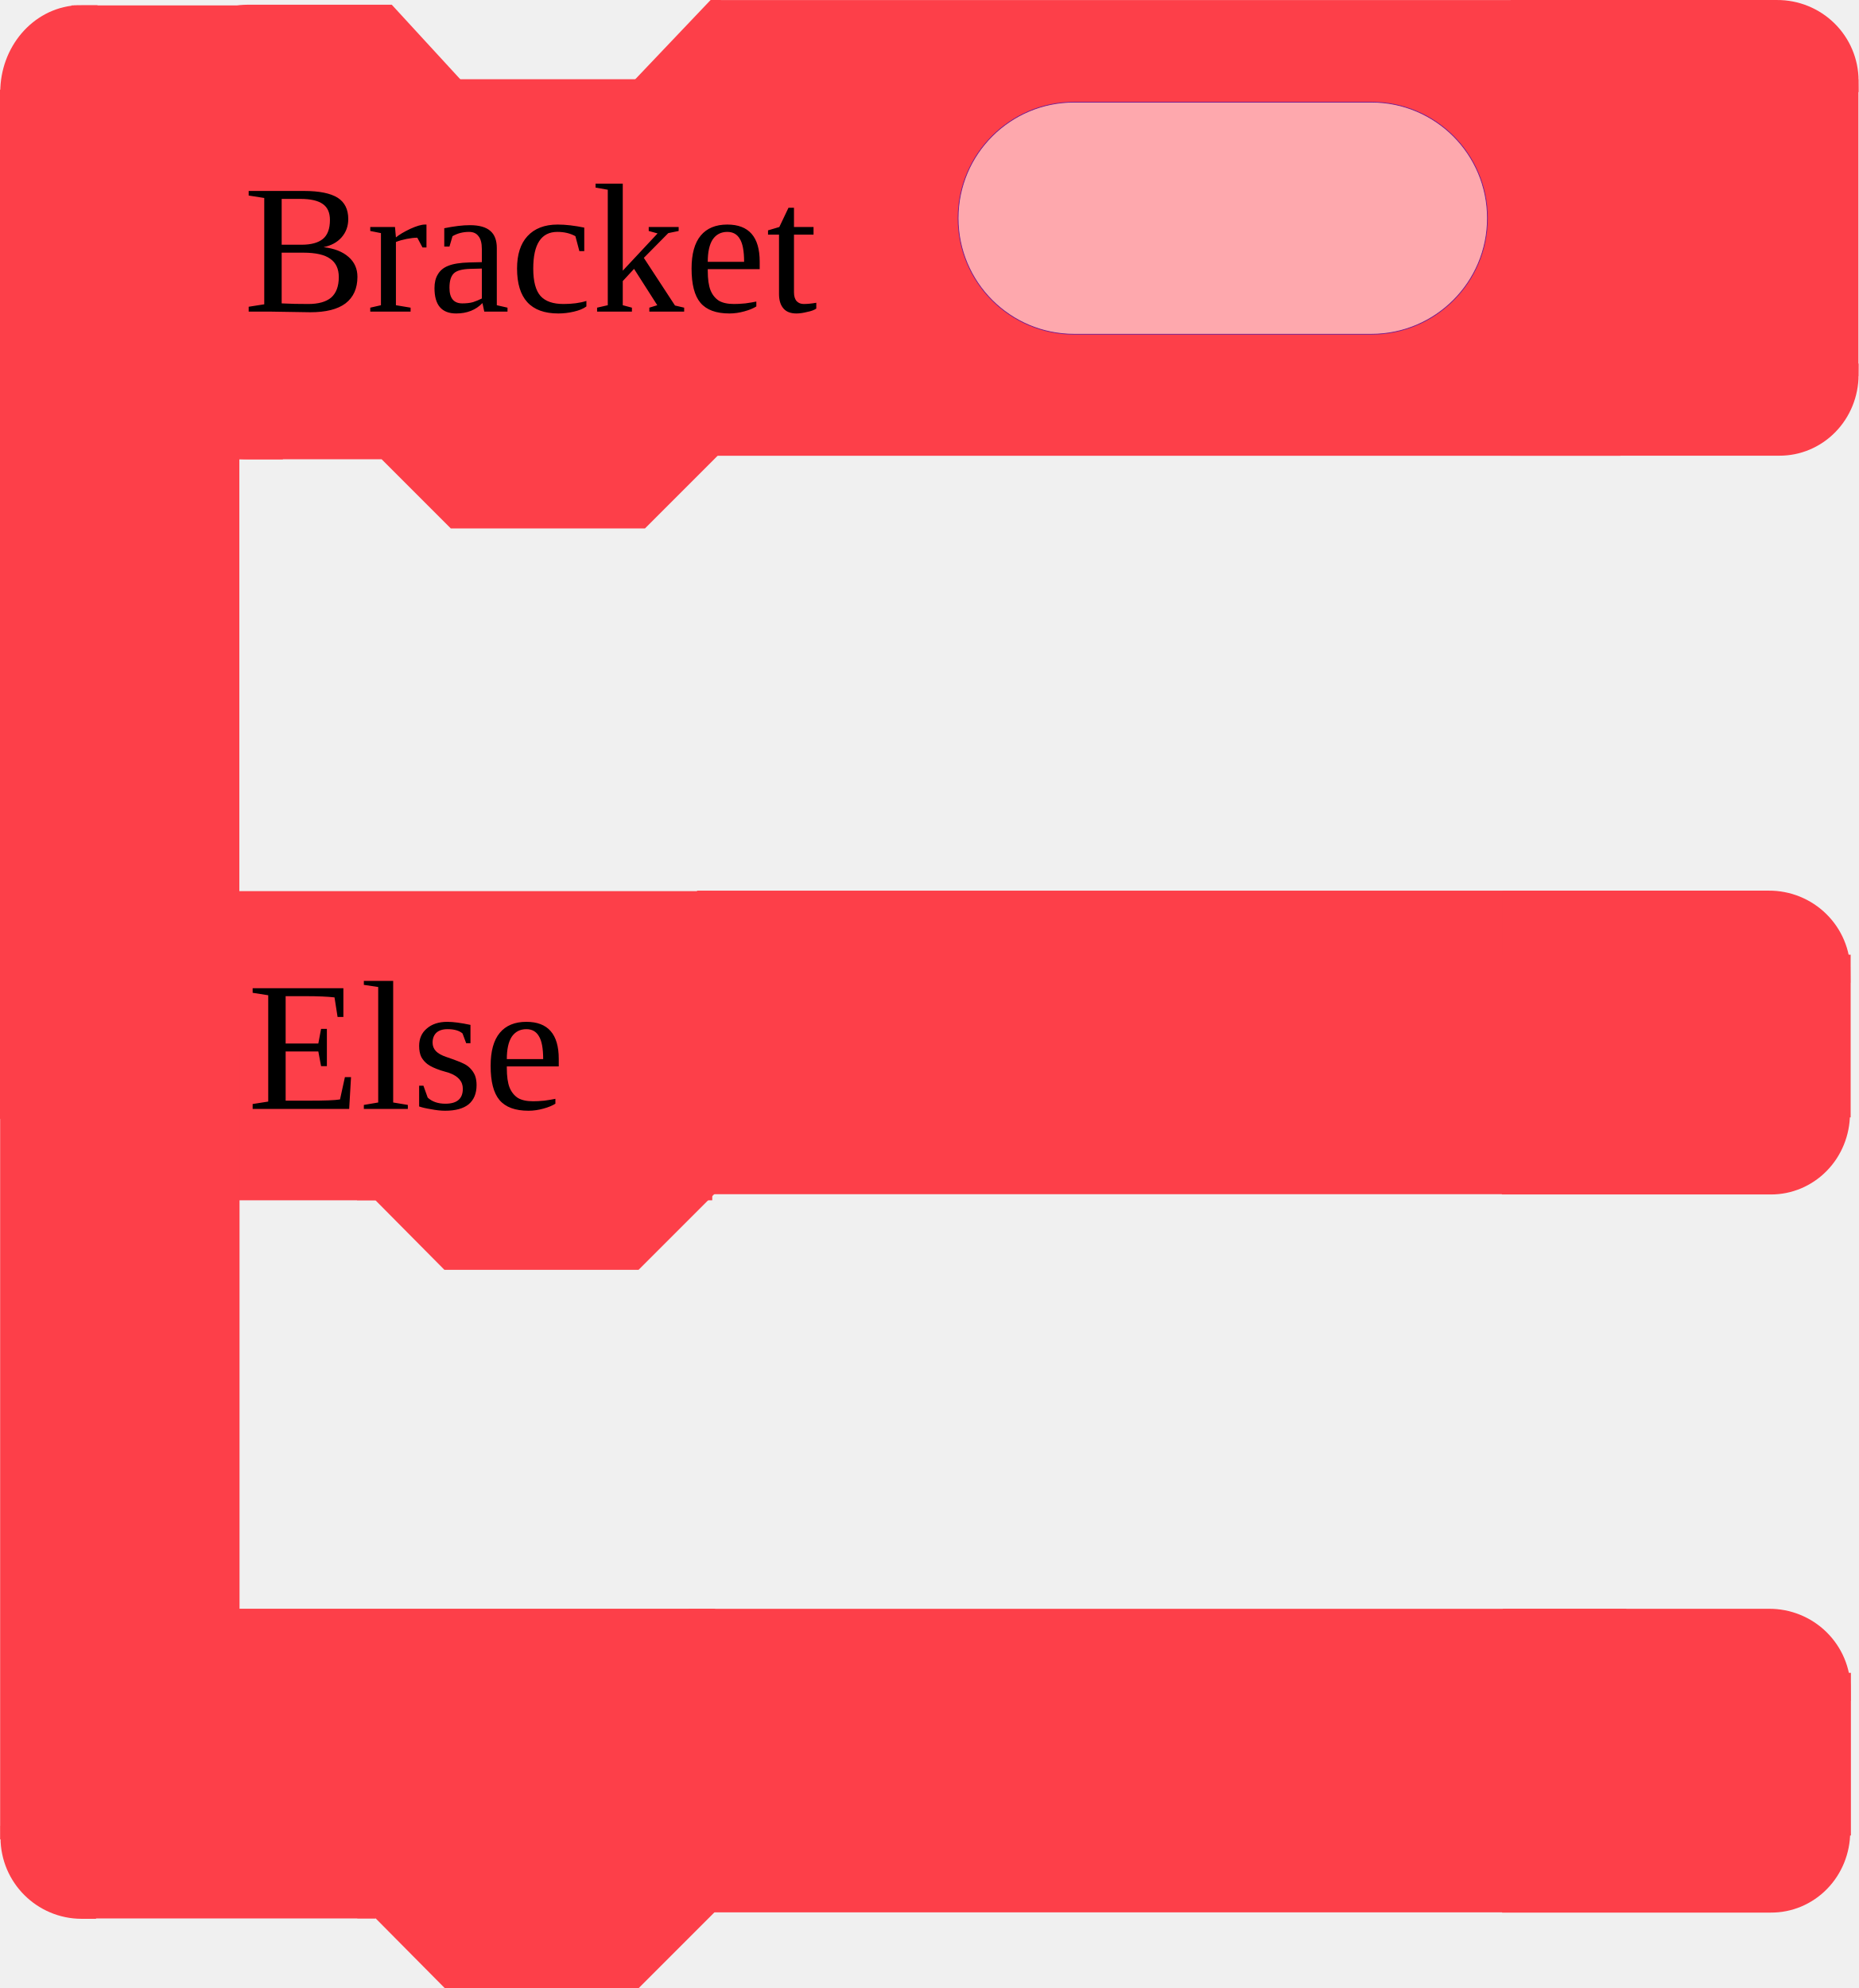
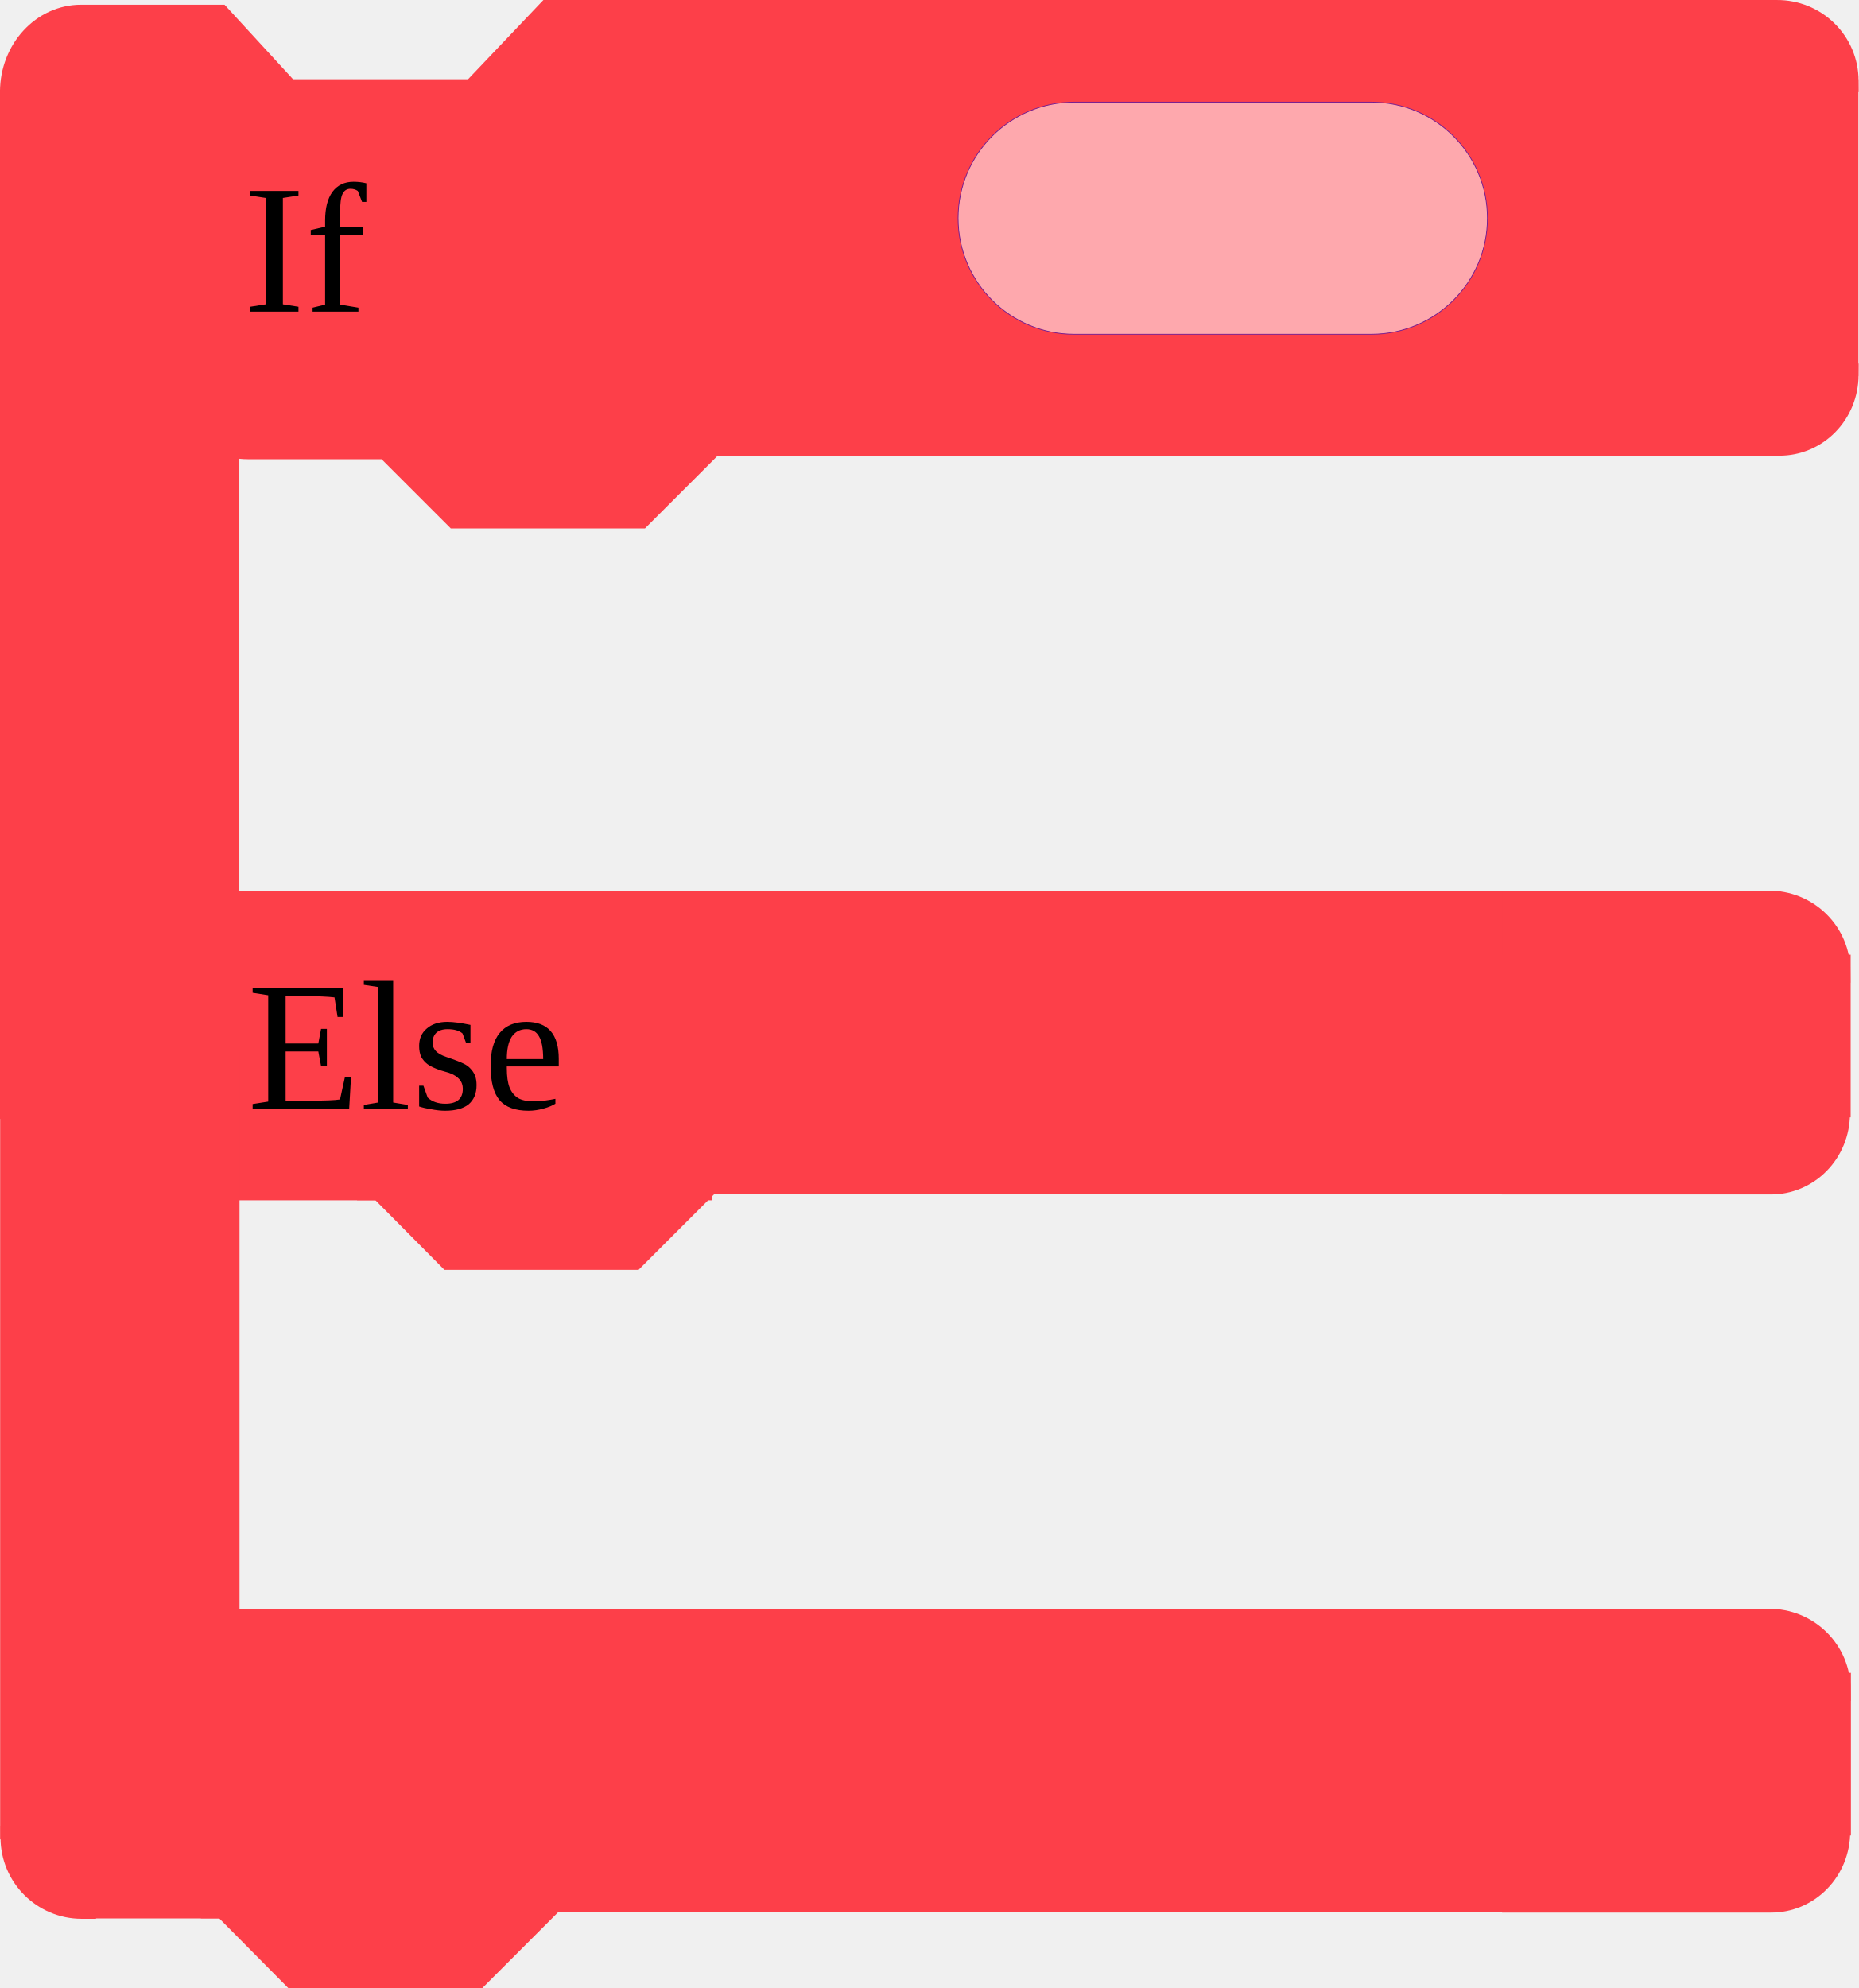
<svg xmlns="http://www.w3.org/2000/svg" height="101.669" version="1.1" width="95.059" style="overflow:hidden" id="svg2">
-   <defs id="defs37" />
+   <defs id="defs37">
+     </defs>
  <rect style="opacity:0.549;fill:#ffff00;fill-opacity:0;stroke:#000000;stroke-width:3.536;stroke-miterlimit:4;stroke-opacity:0;stroke-dasharray:none" id="name-bounding-box" width="36.59" height="9.127" x="12.022" y="7.822" />
  <g id="colors" style="fill:#fd3f49;stroke:#fd3f49">
-     <rect class="x-stretch-name y-stretch-name" x="6.724" y="47.567" width="27.711" height="11.825" style="stroke-width:3.986;overflow:hidden" id="bottomLeftBase" />
-     <rect class="x-stretch-name y-stretch-name" x="38.018" y="47.915" width="42.784" height="10.792" style="stroke-width:4.731;overflow:hidden" id="bottomExpandBox" />
-     <path d="M 9.167,4.7 A 3.534,3.845 0 0 1 12.7,0.855 l 7.067,0 3.534,3.845 9.423,0 3.534,-3.717 0,3.717" style="stroke-width:1.229" id="topInIndent" />
-     <rect class="x-stretch-name y-stretch-name" x="39.56" y="2.927" width="40.391" height="17.458" style="stroke-width:5.847" id="topExpandBox" />
-     <rect class="x-stretch-name y-stretch-name" x="8.837" y="4.337" width="28.169" height="15.406" r="0" rx="0" ry="0" style="stroke-width:0.57" id="topIndentRect" />
-     <path d="m 9.142,19.356 a 3.54,3.54 0 0 0 3.54,3.54 l 7.08,0 3.54,3.54 9.44,0 3.54,-3.54 0,-3.658" style="stroke-width:1.18" id="topOutIndent" class="y-shift-name" />
-     <rect class="x-stretch-name y-stretch-name" x="5.064" y="1.683" width="7.997" height="20.404" style="stroke-width:2.813;overflow:hidden" id="rect11-1" />
-     <path class="" style="stroke-width:1.229;stroke-miterlimit:4;stroke-dasharray:none;overflow:hidden" d="M 3.909,0.884 A 3.534,3.845 0 0 0 0.627,4.728 l 3.781,0 -0.031,-3.844 -0.219,0 a 3.534,3.845 0 0 0 -0.25,0 z" id="topLeftCorner" />
-     <rect class="y-stretch-true_next" x="2.155" y="6.739" width="7.931" height="48.328" style="stroke-width:4.311;overflow:hidden" id="spine" />
-     <path class="x-shift-name x-shift-false_next y-shift-false_next  y-shift-true_next y-shift-name" style="stroke-width:1.183;overflow:hidden" d="m 77.861,0.592 0,3.528 16.606,0 a 3.563,3.537 0 0 0 -3.585,-3.528 l -13.021,0 z" id="topRightCorner" />
-     <path class="x-shift-name x-shift-false_next y-shift-false_next  y-shift-true_next y-shift-name" style="stroke-width:1.167;overflow:hidden" d="m 77.837,19.177 0,3.544 13.164,0 a 3.452,3.553 0 0 0 3.474,-3.544 l -16.638,0 z" id="topBRcorner" />
-     <rect class="x-shift-name x-shift-false_next y-shift-false_next  y-shift-true_next y-shift-name" x="77.481" y="4.267" width="17.35" height="14.757" r="0" rx="0" ry="0" style="stroke-width:0.438;overflow:hidden" id="topRightRect" />
-     <path class="x-shift-name x-shift-false_next y-shift-false_next  y-shift-true_next y-shift-name" style="stroke-width:1.183;overflow:hidden" d="m 77.443,46.14 0,3.528 16.606,0 a 3.563,3.537 0 0 0 -3.585,-3.528 l -13.021,0 z" id="bottomTRcorner" />
-     <path class="x-shift-name x-shift-false_next y-shift-false_next  y-shift-true_next y-shift-name" style="stroke-width:1.167;overflow:hidden" d="m 77.397,56.959 0,3.544 13.164,0 a 3.452,3.553 0 0 0 3.474,-3.544 l -16.638,0 z" id="bottomRightCorner" />
-     <rect class="x-stretch-name y-stretch-name" x="76.389" y="48.989" width="18.1" height="7.99" r="0" rx="0" ry="0" style="stroke-width:0.329;overflow:hidden" id="bottomRightRect" />
-     <path class="y-shift-true_next" style="stroke-width:1.18;overflow:hidden" d="m 18.852,58.446 0,2.344 0.594,0 3.531,3.562 9.438,0 3.562,-3.562 0,-2.344 -17.125,0 z" id="bottomOutDent" />
-     <rect class="x-shift-false_next  x-shift-name" style="opacity:0.549;fill:#ffffff;fill-opacity:1;stroke:#0000cc;stroke-width:0.039;stroke-miterlimit:4;stroke-opacity:1;stroke-dasharray:none" id="inputField" width="27.074" height="11.871" x="49.003" y="5.223" ry="5.936" />
-     <rect class="y-shift-true_next" x="6.078" y="84.32" width="11.792" height="12.457" style="stroke-width:2.669;overflow:hidden" id="bottomLeftBase-0" />
-     <rect class="x-stretch-name y-shift-false_next y-shift-true_next" x="37.603" y="84.652" width="43.203" height="10.773" style="stroke-width:4.75;overflow:hidden" id="bottomExpandBox-7" />
-     <path class="y-shift-true_next y-shift-false_next" style="stroke-width:1.229;stroke-miterlimit:4;stroke-dasharray:none;overflow:hidden" d="m 4.297,93.954 -3.656,0.031 a 3.54,3.54 0 0 0 3.531,3.531 l 0.125,0 0,-3.562 z" id="bottomLeftCorner-7" />
-     <rect class="y-shift-true_next y-stretch-false_next" x="1.933" y="55.727" width="8.393" height="36.418" style="stroke-width:3.85;overflow:hidden" id="spine-4" />
-     <path class="x-shift-false_next  x-shift-name y-shift-name y-shift-true_next y-shift-false_next" style="stroke-width:1.183;overflow:hidden" d="m 77.455,82.867 0,3.528 16.606,0 a 3.563,3.537 0 0 0 -3.585,-3.528 l -13.021,0 z" id="bottomTRcorner-8" />
-     <path class="x-shift-false_next  x-shift-name y-shift-name y-shift-true_next y-shift-false_next" style="stroke-width:1.167;overflow:hidden" d="m 77.409,93.685 0,3.544 13.164,0 a 3.452,3.553 0 0 0 3.474,-3.544 l -16.638,0 z" id="bottomRightCorner-9" />
-     <rect class="x-stretch-name y-stretch-name y-shift-true_next y-shift-false_next" x="76.402" y="85.716" width="18.1" height="7.99" r="0" rx="0" ry="0" style="stroke-width:0.329;overflow:hidden" id="bottomRightRect-4" />
-     <path class="y-shift-true_next y-shift-false_next" style="stroke-width:0.604;overflow:hidden" d="m 12.299,82.575 0,12.809 23.976,0 0,-12.809 -23.976,0 z" id="bottomDentRect-0" />
-     <path class="y-shift-true_next y-shift-false_next" style="stroke-width:1.18;overflow:hidden" d="m 18.864,95.173 0,2.344 0.594,0 3.531,3.563 9.438,0 3.562,-3.563 0,-2.344 -17.125,0 z" id="bottomOutDent-2" />
+     <rect id="bottomLeftBase" style="stroke-width:3.986;overflow:hidden" height="11.825" width="27.711" y="47.567" x="6.724" class="x-stretch-name y-stretch-name" />
+     <rect id="bottomExpandBox" style="stroke-width:4.731;overflow:hidden" height="10.792" width="42.784" y="47.915" x="38.018" class="x-stretch-name y-stretch-name" />
+     <path id="topInIndent" style="stroke-width:1.229" d="M 0.614,4.7 A 3.534,3.845 0 0 1 4.148,0.855 l 7.067,0 3.534,3.845 9.423,0 3.534,-3.717 0,3.717" />
+     <rect id="topExpandBox" style="stroke-width:6.062" height="17.245" width="43.942" y="3.031" x="31.019" class="x-stretch-name y-stretch-name" />
+     <rect id="topIndentRect" style="stroke-width:0.57" ry="0" rx="0" r="0" height="15.406" width="28.169" y="4.337" x="8.837" class="x-stretch-name y-stretch-name" />
+     <path class="y-shift-name" id="topOutIndent" style="stroke-width:1.18" d="m 9.142,19.356 a 3.54,3.54 0 0 0 3.54,3.54 l 7.08,0 3.54,3.54 9.44,0 3.54,-3.54 0,-3.658" />
+     <rect id="spine" style="stroke-width:4.311;overflow:hidden" height="48.328" width="7.931" y="6.739" x="2.155" class="y-stretch-true_next" />
+     <path id="topRightCorner" d="m 77.861,0.592 0,3.528 16.606,0 a 3.563,3.537 0 0 0 -3.585,-3.528 l -13.021,0 z" style="stroke-width:1.183;overflow:hidden" class="x-shift-name x-shift-false_next y-shift-false_next  y-shift-true_next y-shift-name" />
+     <path id="topBRcorner" d="m 77.837,19.177 0,3.544 13.164,0 a 3.452,3.553 0 0 0 3.474,-3.544 l -16.638,0 z" style="stroke-width:1.167;overflow:hidden" class="x-shift-name x-shift-false_next y-shift-false_next  y-shift-true_next y-shift-name" />
+     <rect id="topRightRect" style="stroke-width:0.438;overflow:hidden" ry="0" rx="0" r="0" height="14.757" width="17.35" y="4.267" x="77.481" class="x-shift-name x-shift-false_next y-shift-false_next  y-shift-true_next y-shift-name" />
+     <path id="bottomTRcorner" d="m 77.443,46.14 0,3.528 16.606,0 a 3.563,3.537 0 0 0 -3.585,-3.528 l -13.021,0 z" style="stroke-width:1.183;overflow:hidden" class="x-shift-name x-shift-false_next y-shift-false_next  y-shift-true_next y-shift-name" />
+     <path id="bottomRightCorner" d="m 77.397,56.959 0,3.544 13.164,0 a 3.452,3.553 0 0 0 3.474,-3.544 l -16.638,0 z" style="stroke-width:1.167;overflow:hidden" class="x-shift-name x-shift-false_next y-shift-false_next  y-shift-true_next y-shift-name" />
+     <rect id="bottomRightRect" style="stroke-width:0.329;overflow:hidden" ry="0" rx="0" r="0" height="7.99" width="18.1" y="48.989" x="76.389" class="x-stretch-name y-stretch-name" />
+     <path id="bottomOutDent" d="m 18.852,58.446 0,2.344 0.594,0 3.531,3.562 9.438,0 3.562,-3.562 0,-2.344 -17.125,0 z" style="stroke-width:1.18;overflow:hidden" class="y-shift-true_next" />
+     <rect ry="5.936" y="5.223" x="49.003" height="11.871" width="27.074" id="inputField" style="opacity:0.549;fill:#ffffff;fill-opacity:1;stroke:#0000cc;stroke-width:0.039;stroke-miterlimit:4;stroke-opacity:1;stroke-dasharray:none" class="x-shift-false_next  x-shift-name" />
+     <rect id="bottomLeftBase-0" style="stroke-width:2.669;overflow:hidden" height="12.457" width="11.792" y="84.32" x="6.078" class="y-shift-true_next" />
+     <rect id="bottomExpandBox-7" style="stroke-width:4.889;overflow:hidden" height="10.634" width="46.364" y="84.721" x="30.073" class="x-stretch-name y-shift-false_next y-shift-true_next" />
+     <path id="bottomLeftCorner-7" d="m 4.297,93.954 -3.656,0.031 a 3.54,3.54 0 0 0 3.531,3.531 l 0.125,0 0,-3.562 z" style="stroke-width:1.229;stroke-miterlimit:4;stroke-dasharray:none;overflow:hidden" class="y-shift-true_next y-shift-false_next" />
+     <rect id="spine-4" style="stroke-width:3.85;overflow:hidden" height="36.418" width="8.393" y="55.727" x="1.933" class="y-shift-true_next y-stretch-false_next" />
+     <path id="bottomTRcorner-8" d="m 77.455,82.867 0,3.528 16.606,0 a 3.563,3.537 0 0 0 -3.585,-3.528 l -13.021,0 z" style="stroke-width:1.183;overflow:hidden" class="x-shift-false_next  x-shift-name y-shift-name y-shift-true_next y-shift-false_next" />
+     <path id="bottomRightCorner-9" d="m 77.409,93.685 0,3.544 13.164,0 a 3.452,3.553 0 0 0 3.474,-3.544 l -16.638,0 z" style="stroke-width:1.167;overflow:hidden" class="x-shift-false_next  x-shift-name y-shift-name y-shift-true_next y-shift-false_next" />
+     <rect id="bottomRightRect-4" style="stroke-width:0.329;overflow:hidden" ry="0" rx="0" r="0" height="7.99" width="18.1" y="85.716" x="76.402" class="x-stretch-name y-stretch-name y-shift-true_next y-shift-false_next" />
+     <path id="bottomDentRect-0" d="m 12.299,82.575 0,12.809 23.976,0 0,-12.809 -23.976,0 z" style="stroke-width:0.604;overflow:hidden" class="y-shift-true_next y-shift-false_next" />
+     <path id="bottomOutDent-2" d="m 10.864,95.173 0,2.344 0.594,0 3.531,3.563 9.438,0 3.562,-3.563 0,-2.344 -17.125,0 z" style="stroke-width:1.18;overflow:hidden" class="y-shift-true_next y-shift-false_next" />
  </g>
-   <text id="name" x="12.452" y="15.934" style="font-size:9.44px">Bracket</text>
+   <text id="name" x="12.452" y="15.934" style="font-size:9.44px">If</text>
  <text x="12.656" y="56.709" style="font-size:9.44px;overflow:hidden" id="text33">Else</text>
+   <line class="connection-area" data-ptr="next true_next false_next" data-role="in" x1="15.194" y1="4.198" x2="19.28" y2="4.198" id="next-in" />
+   <line class="connection-area" data-ptr="next" data-role="out" data-shift="y-shift-false_next y-shift-true_next y-shift-cond" x1="18.961" y1="101.565" x2="19.961" y2="101.565" id="next-out" />
+   <line class="connection-area" data-ptr="false_next" data-role="out" data-shift="y-shift-true_next y-shift-cond" x1="22.752" y1="64.886" x2="32.619" y2="64.886" id="false_next-out" />
+   <line style="overflow:hidden" class="connection-area" data-ptr="false_next" data-role="out" data-shift="y-shift-true_next y-shift-cond" x1="23.069" y1="26.602" x2="32.935" y2="26.602" id="true_next-out" />
</svg>
